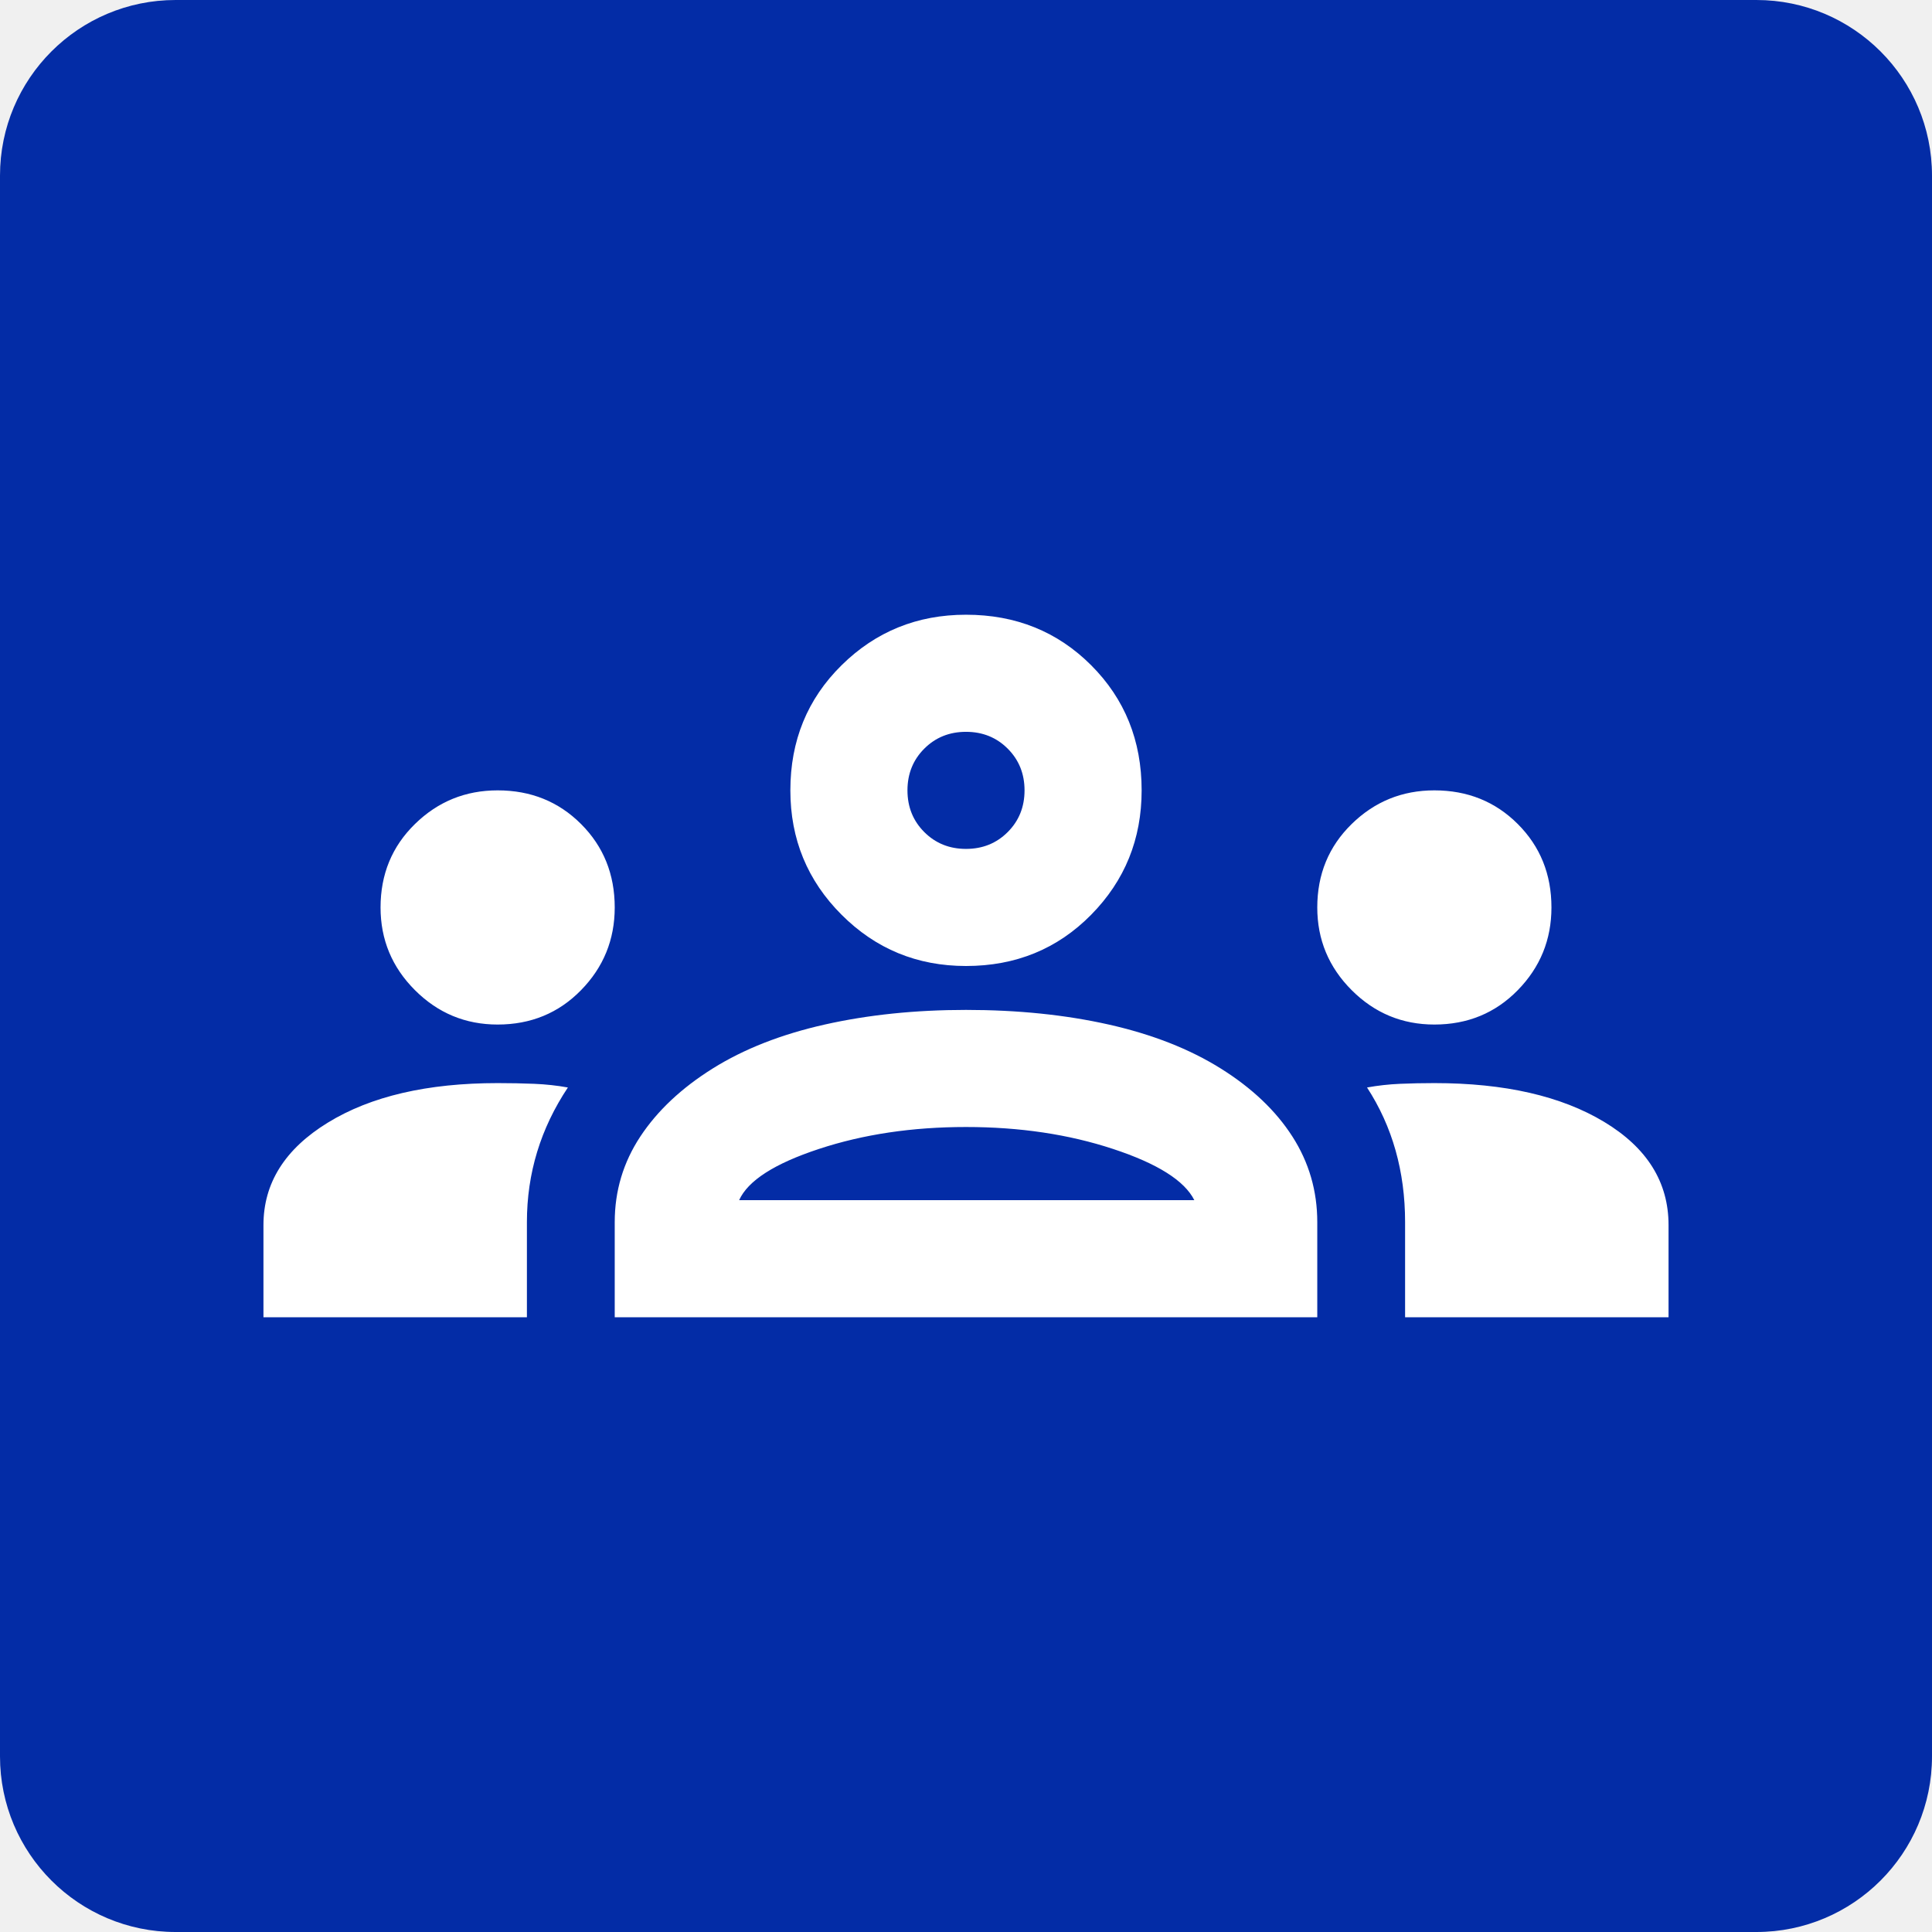
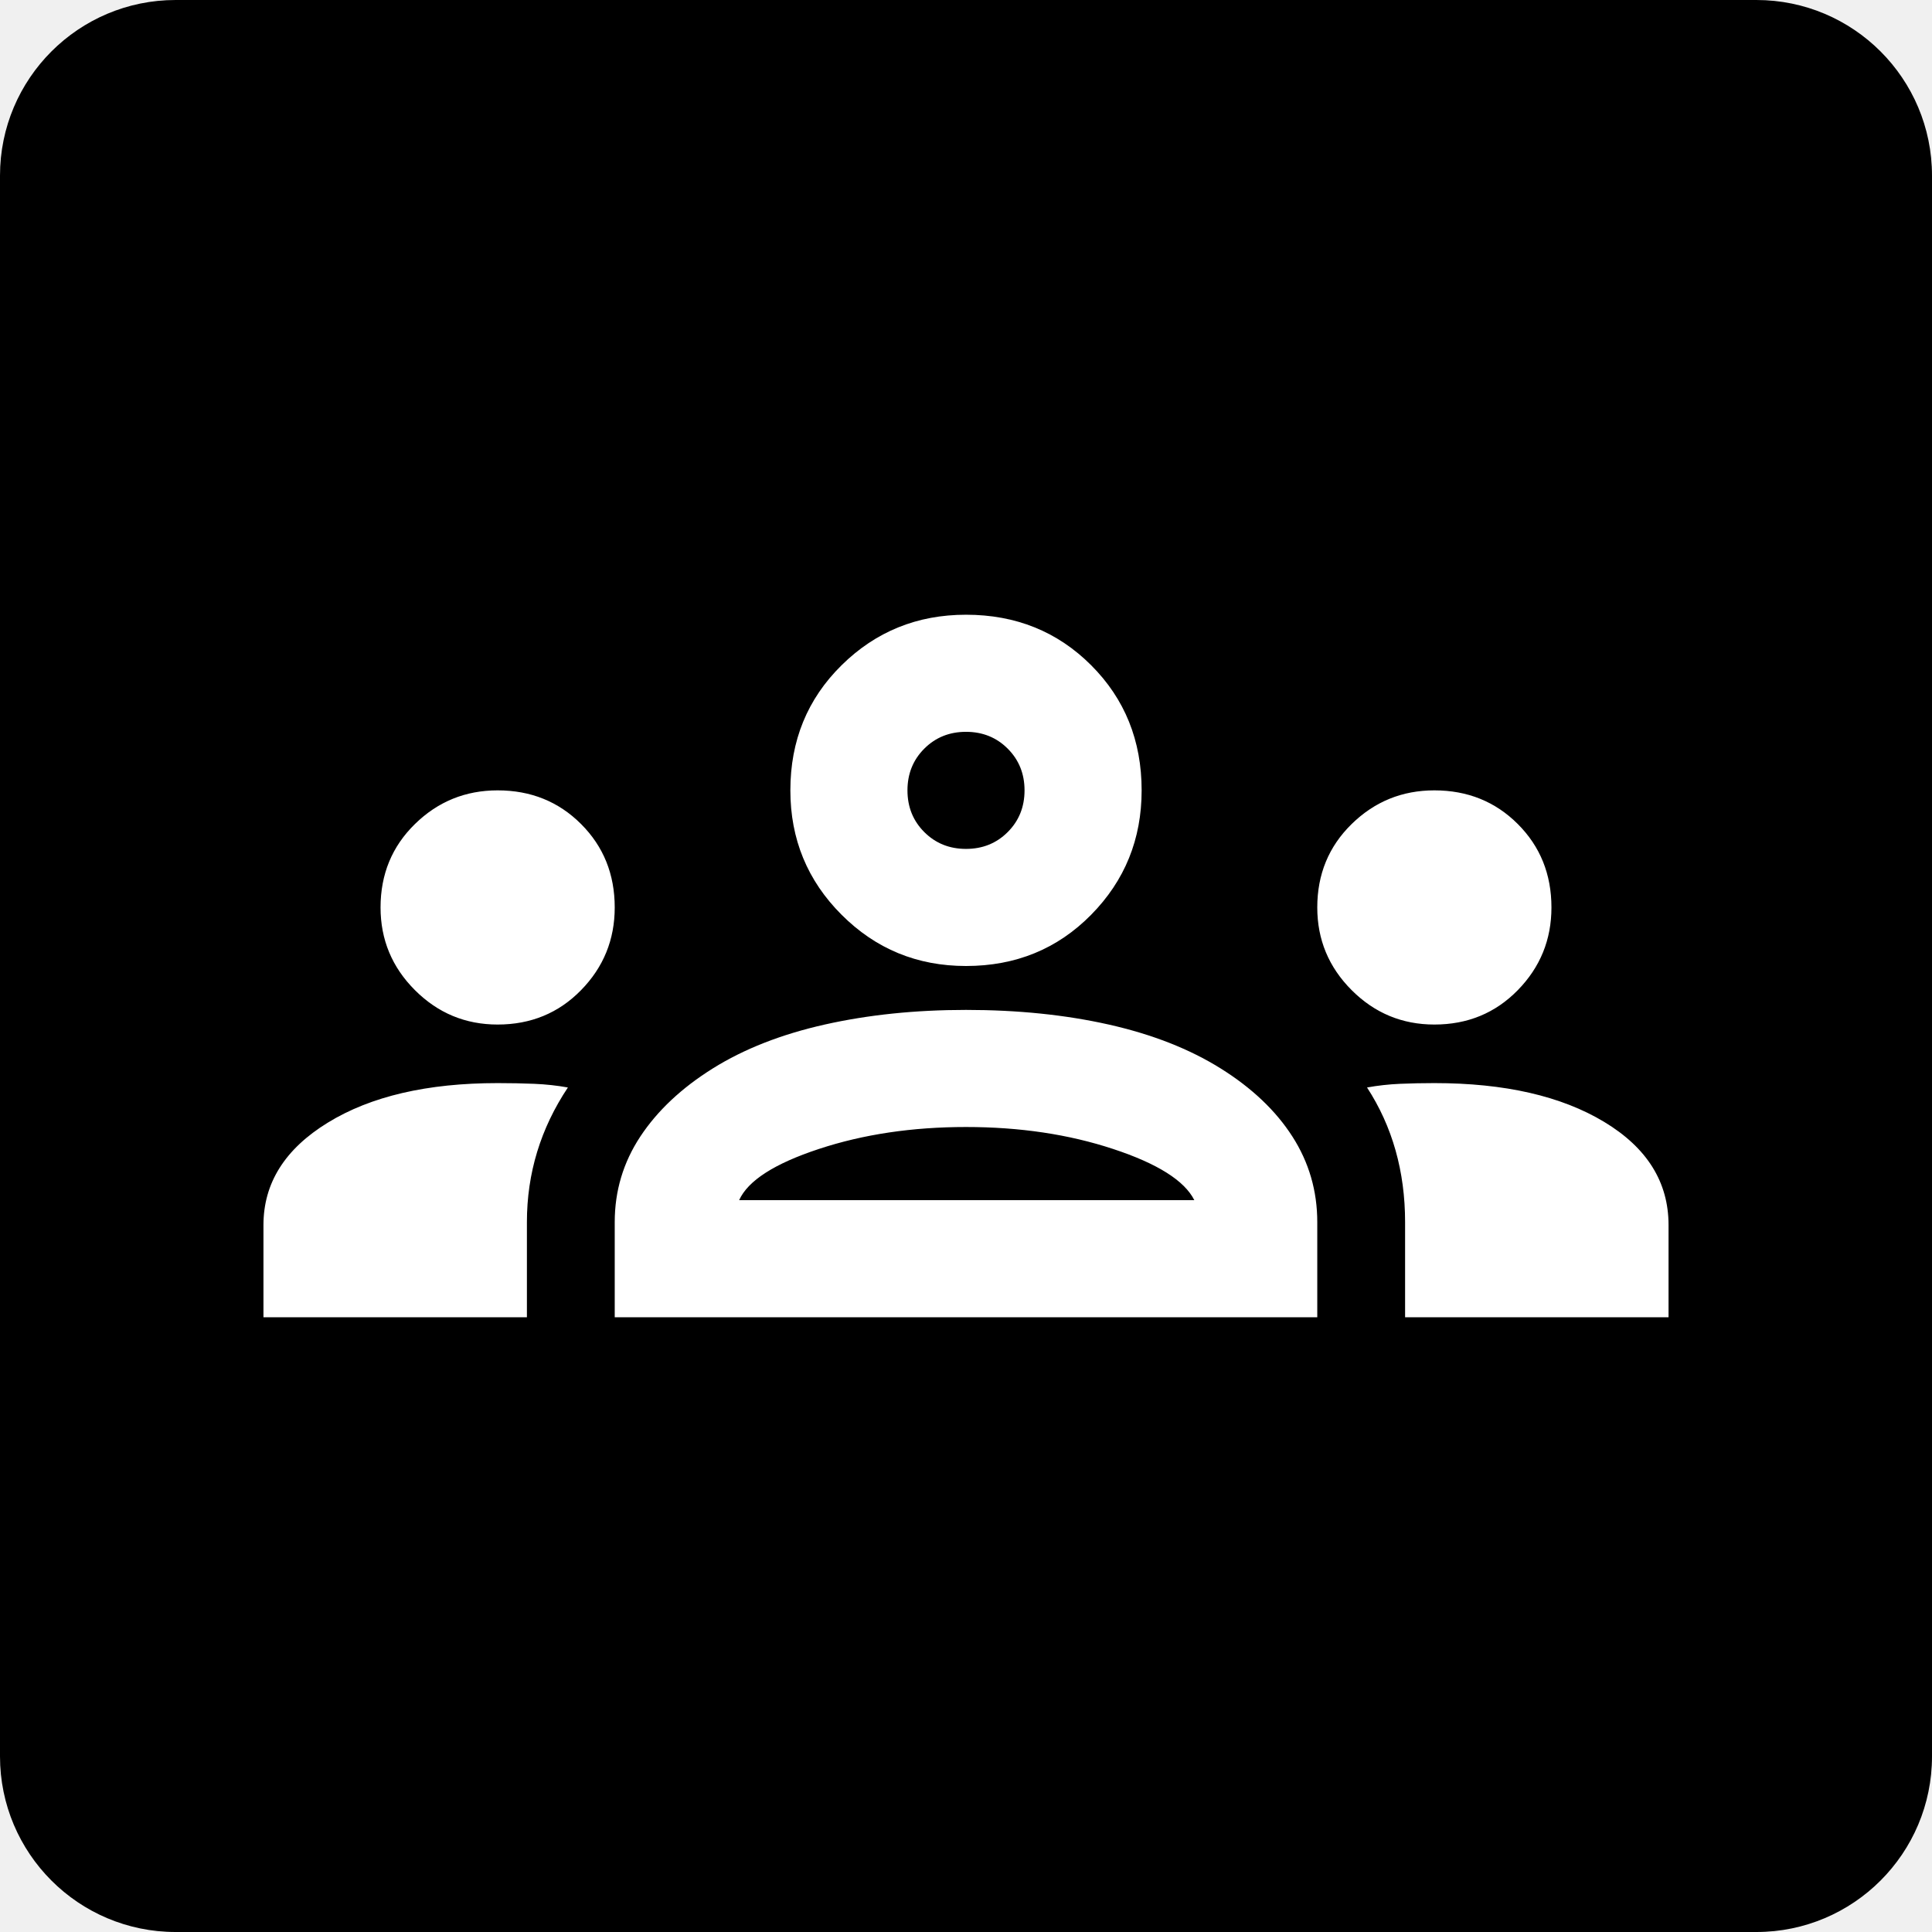
<svg xmlns="http://www.w3.org/2000/svg" width="110" height="110" viewBox="0 0 110 110" fill="none">
-   <rect width="110" height="110" rx="10" fill="#032CA6" />
+   <rect width="110" height="110" rx="10" fill="currentColor" />
  <path d="M15 75V69.75C15 67.361 16.222 65.417 18.667 63.917C21.111 62.417 24.333 61.667 28.333 61.667C29.056 61.667 29.75 61.681 30.417 61.708C31.083 61.736 31.722 61.806 32.333 61.917C31.556 63.083 30.972 64.306 30.583 65.583C30.194 66.861 30 68.194 30 69.583V75H15ZM35 75V69.583C35 67.806 35.486 66.181 36.458 64.708C37.431 63.236 38.806 61.944 40.583 60.833C42.361 59.722 44.486 58.889 46.958 58.333C49.431 57.778 52.111 57.5 55 57.5C57.944 57.5 60.653 57.778 63.125 58.333C65.597 58.889 67.722 59.722 69.5 60.833C71.278 61.944 72.639 63.236 73.583 64.708C74.528 66.181 75 67.806 75 69.583V75H35ZM80 75V69.583C80 68.139 79.819 66.778 79.458 65.5C79.097 64.222 78.556 63.028 77.833 61.917C78.444 61.806 79.069 61.736 79.708 61.708C80.347 61.681 81 61.667 81.667 61.667C85.667 61.667 88.889 62.403 91.333 63.875C93.778 65.347 95 67.306 95 69.75V75H80ZM42.083 68.333H68C67.444 67.222 65.903 66.25 63.375 65.417C60.847 64.583 58.056 64.167 55 64.167C51.944 64.167 49.153 64.583 46.625 65.417C44.097 66.25 42.583 67.222 42.083 68.333ZM28.333 58.333C26.5 58.333 24.931 57.681 23.625 56.375C22.319 55.069 21.667 53.5 21.667 51.667C21.667 49.778 22.319 48.194 23.625 46.917C24.931 45.639 26.5 45 28.333 45C30.222 45 31.806 45.639 33.083 46.917C34.361 48.194 35 49.778 35 51.667C35 53.5 34.361 55.069 33.083 56.375C31.806 57.681 30.222 58.333 28.333 58.333ZM81.667 58.333C79.833 58.333 78.264 57.681 76.958 56.375C75.653 55.069 75 53.5 75 51.667C75 49.778 75.653 48.194 76.958 46.917C78.264 45.639 79.833 45 81.667 45C83.556 45 85.139 45.639 86.417 46.917C87.694 48.194 88.333 49.778 88.333 51.667C88.333 53.5 87.694 55.069 86.417 56.375C85.139 57.681 83.556 58.333 81.667 58.333ZM55 55C52.222 55 49.861 54.028 47.917 52.083C45.972 50.139 45 47.778 45 45C45 42.167 45.972 39.792 47.917 37.875C49.861 35.958 52.222 35 55 35C57.833 35 60.208 35.958 62.125 37.875C64.042 39.792 65 42.167 65 45C65 47.778 64.042 50.139 62.125 52.083C60.208 54.028 57.833 55 55 55ZM55 48.333C55.944 48.333 56.736 48.014 57.375 47.375C58.014 46.736 58.333 45.944 58.333 45C58.333 44.056 58.014 43.264 57.375 42.625C56.736 41.986 55.944 41.667 55 41.667C54.056 41.667 53.264 41.986 52.625 42.625C51.986 43.264 51.667 44.056 51.667 45C51.667 45.944 51.986 46.736 52.625 47.375C53.264 48.014 54.056 48.333 55 48.333Z" fill="white" />
</svg>
